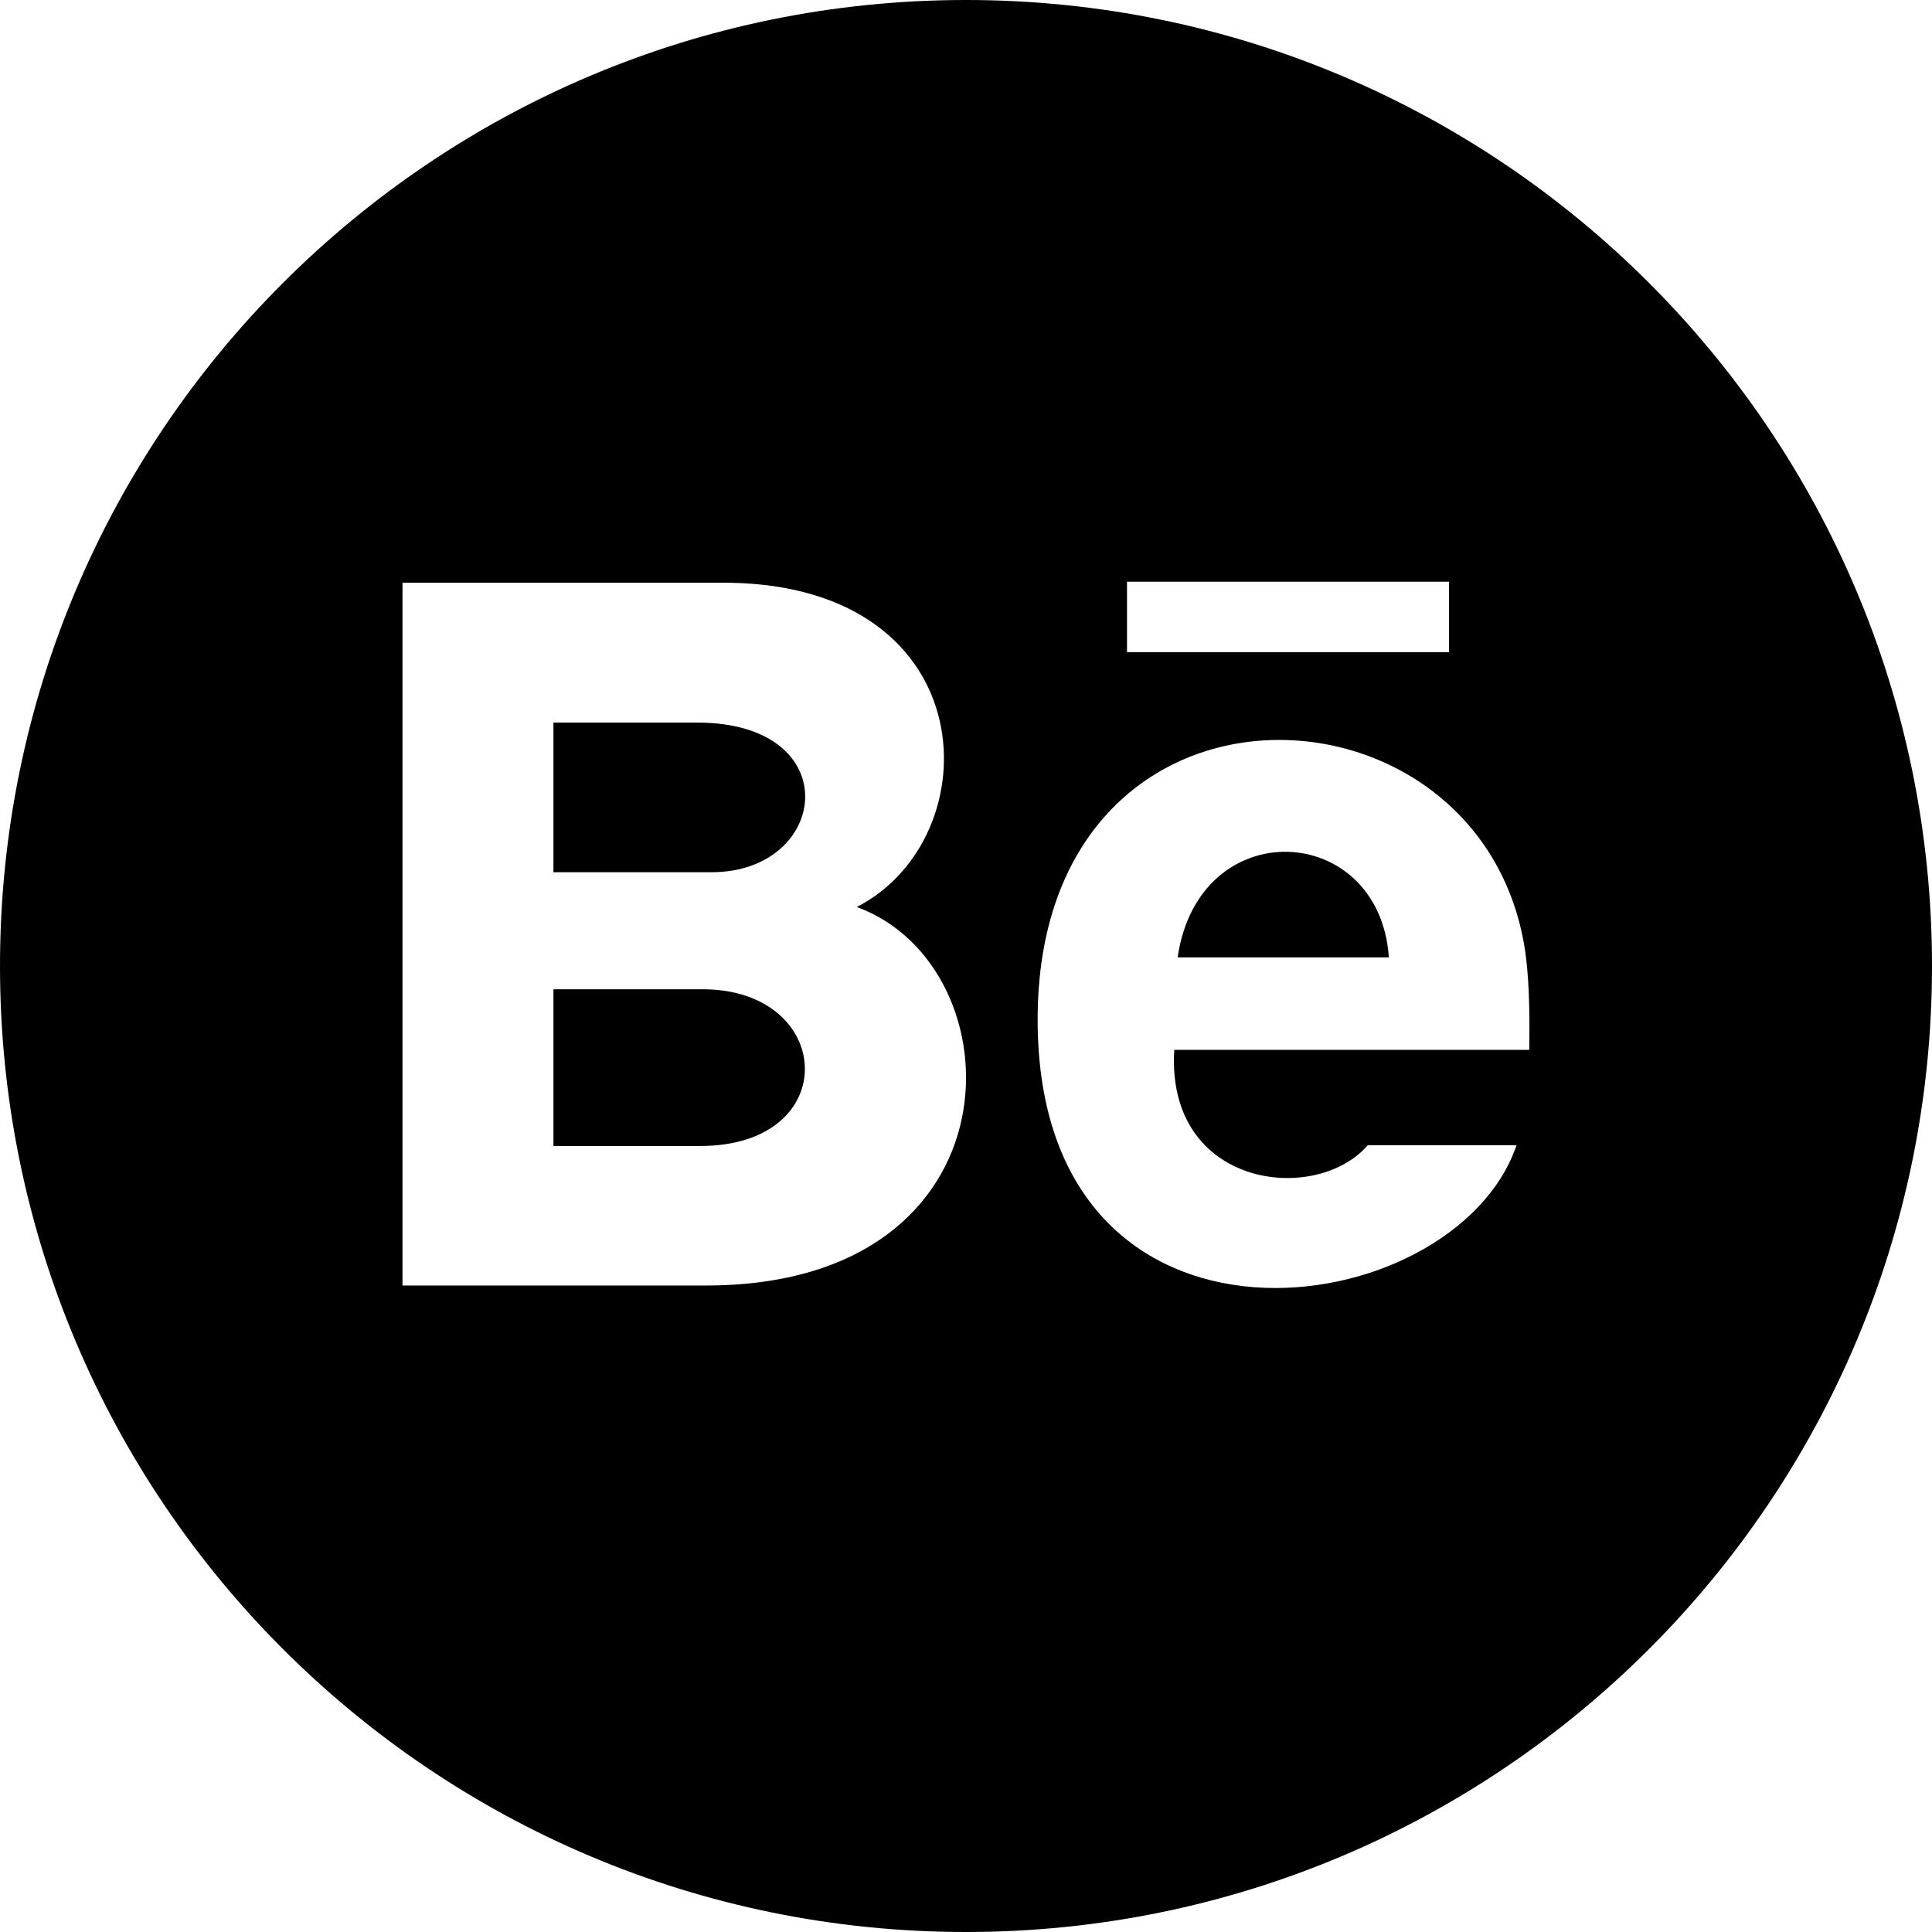
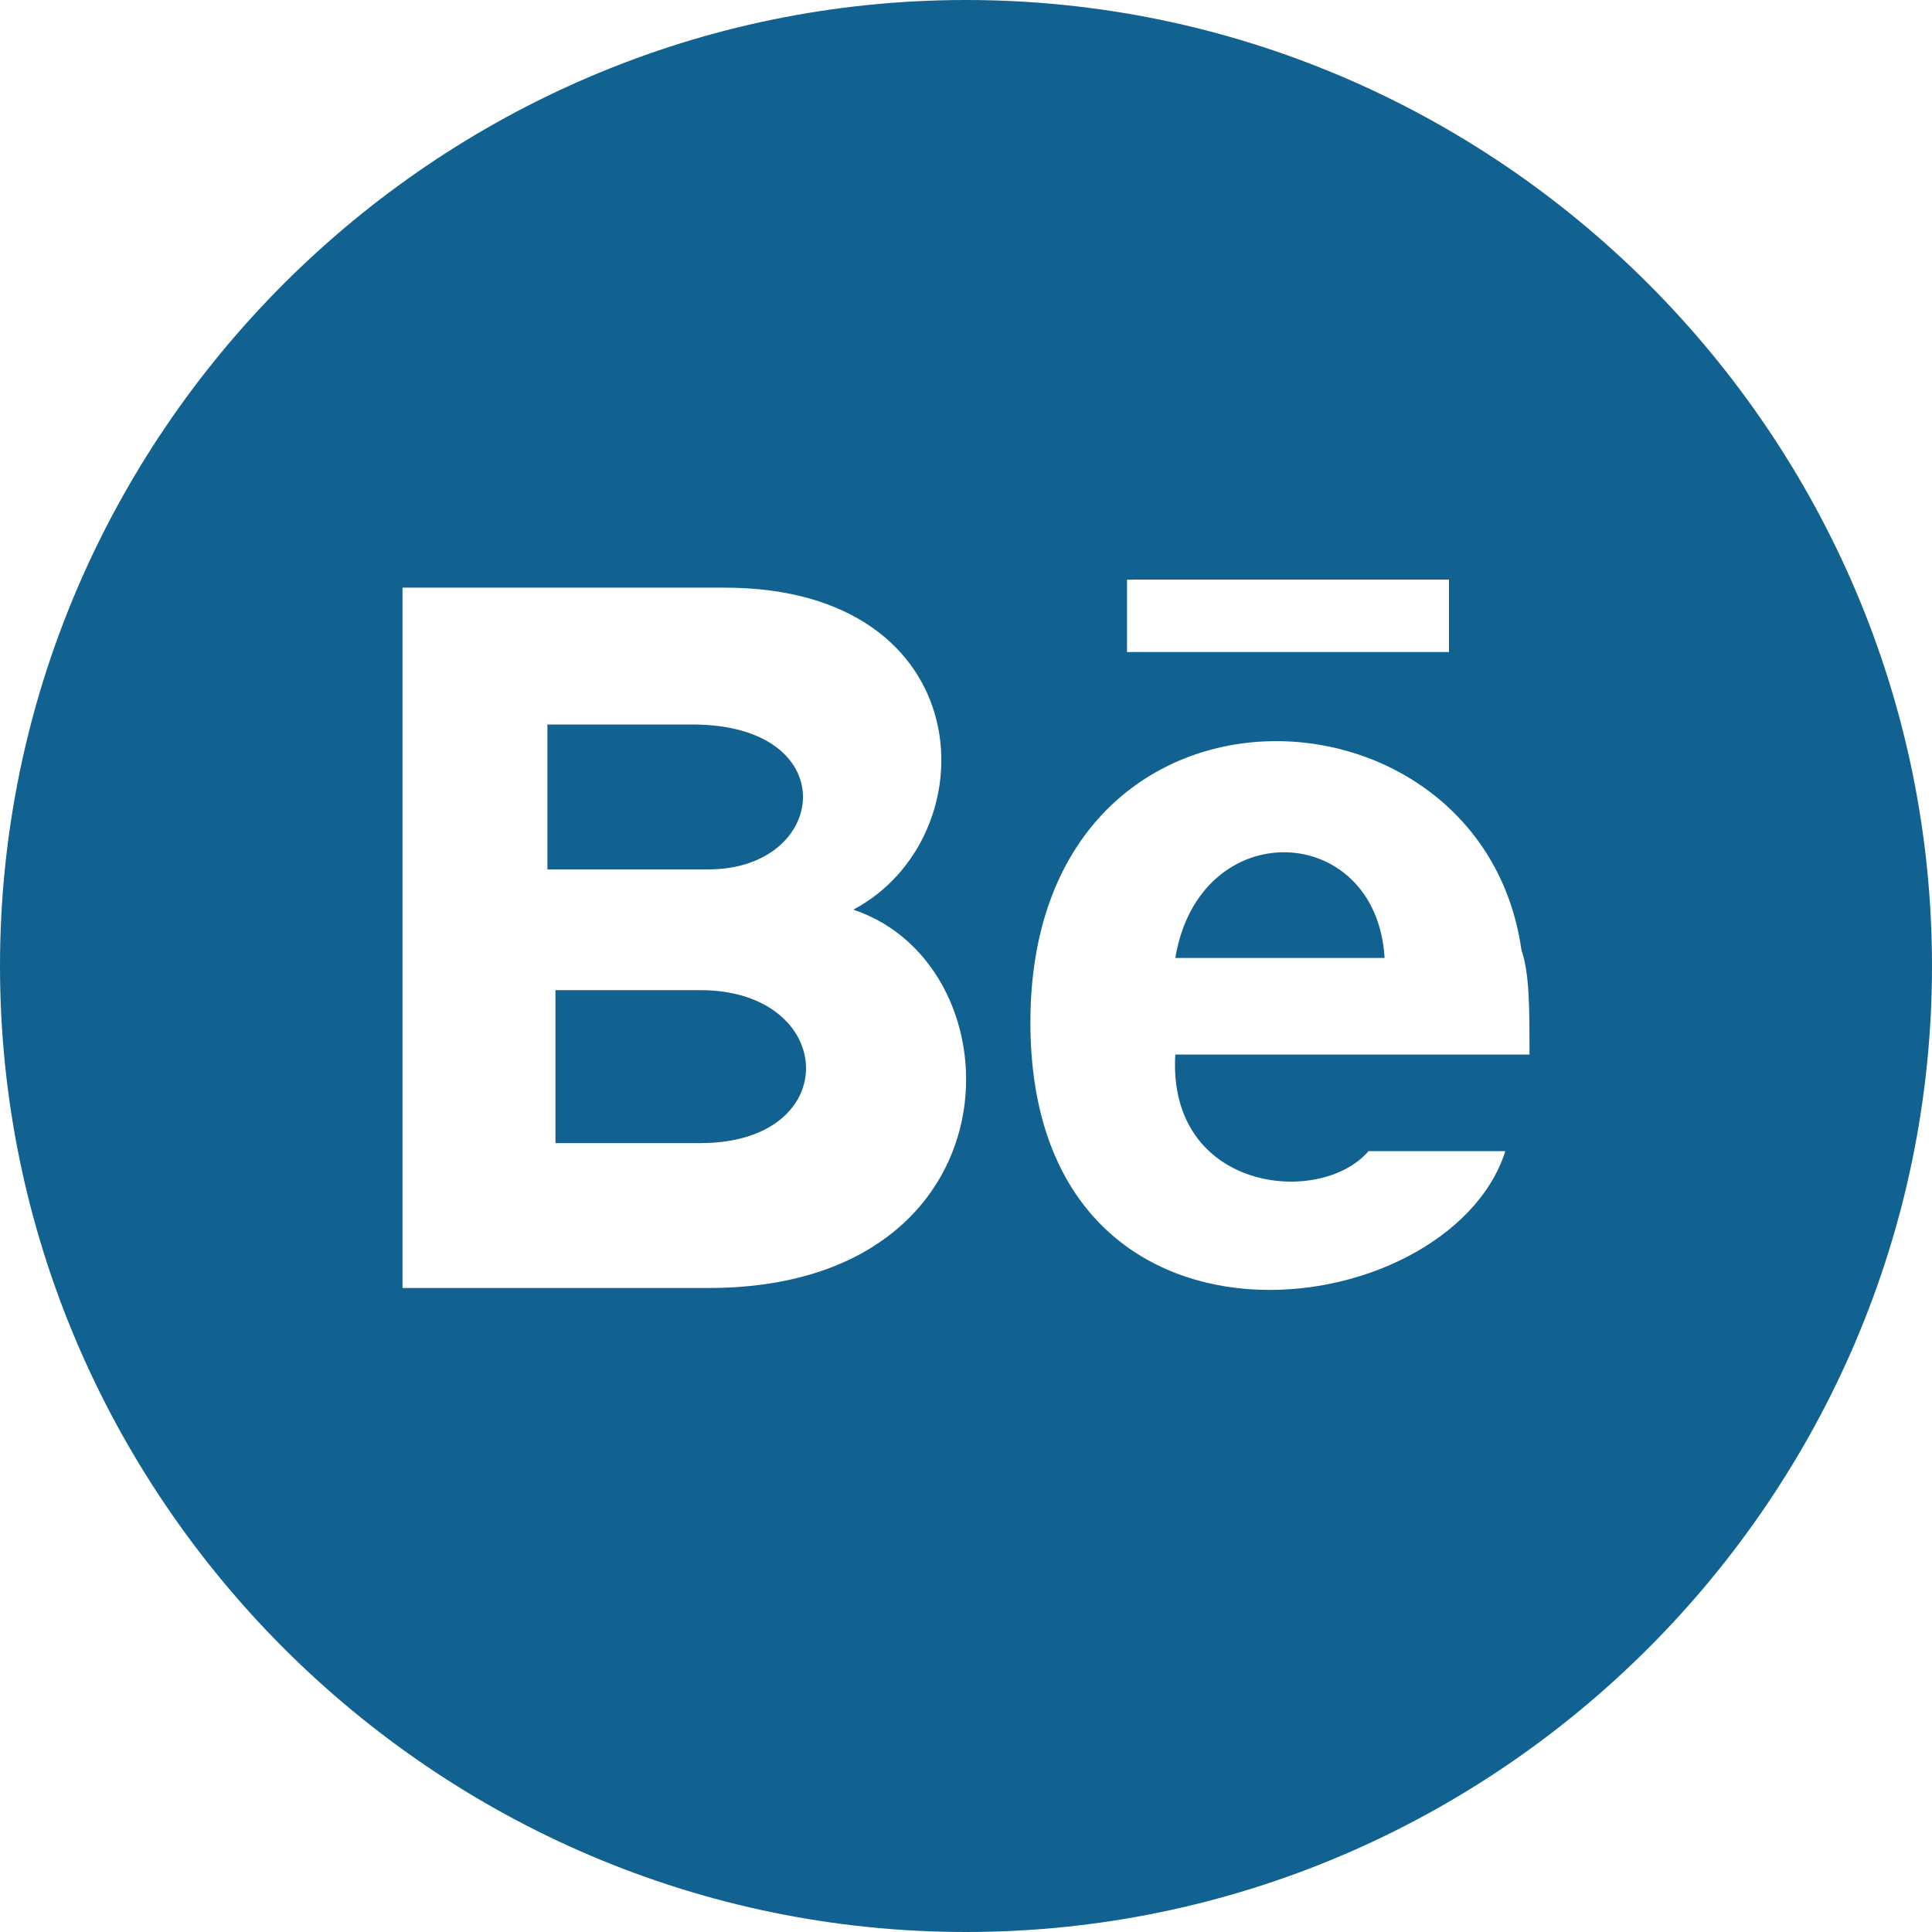
- <svg xmlns="http://www.w3.org/2000/svg" width="24" height="24" viewBox="0 0 24 24">
-   <path d="M8.84 10.835h-1.965v-1.859h1.783c1.878 0 1.646 1.859.182 1.859zm5.789 1.058h2.624c-.115-1.687-2.36-1.81-2.624 0zm-5.9.396h-1.854v1.947h1.824c1.782-.001 1.673-1.947.03-1.947zm15.271-.289c0 6.627-5.373 12-12 12s-12-5.373-12-12 5.373-12 12-12 12 5.373 12 12zm-13.357-.733c1.668-.853 1.607-3.981-1.587-4.028h-4.056v8.73h3.771c3.958 0 3.891-3.967 1.872-4.702zm3.357-3.166h4v-.875h-4v.875zm4.943 3.693c-.545-3.505-6.053-3.711-6.053.872 0 4.526 5.18 3.818 5.949 1.56h-1.848c-.645.748-2.508.531-2.404-1.184h4.41c.009-.555-.009-.953-.054-1.248z" />
+ <svg xmlns="http://www.w3.org/2000/svg" version="1.1" id="Layer_1" x="0px" y="0px" viewBox="0 0 24 24" style="enable-background:new 0 0 24 24;" xml:space="preserve">
+   <style type="text/css">
+ 	.st0{fill:#116291;}
+ </style>
+   <path class="st0" d="M8.8,10.8h-2V9h1.8C10.5,9,10.3,10.8,8.8,10.8z M14.6,11.9h2.6C17.1,10.2,14.9,10.1,14.6,11.9z M8.7,12.3H6.9  v1.9h1.8C10.5,14.2,10.4,12.3,8.7,12.3z M24,12c0,6.6-5.4,12-12,12S0,18.6,0,12S5.4,0,12,0S24,5.4,24,12z M10.6,11.3  c1.7-0.9,1.6-4-1.6-4H5V16h3.8C12.7,16,12.7,12,10.6,11.3z M14,8.1h4V7.2h-4V8.1z M18.9,11.8c-0.5-3.5-6.1-3.7-6.1,0.9  c0,4.5,5.2,3.8,5.9,1.6H17c-0.6,0.7-2.5,0.5-2.4-1.2H19C19,12.5,19,12.1,18.9,11.8z" />
</svg>
